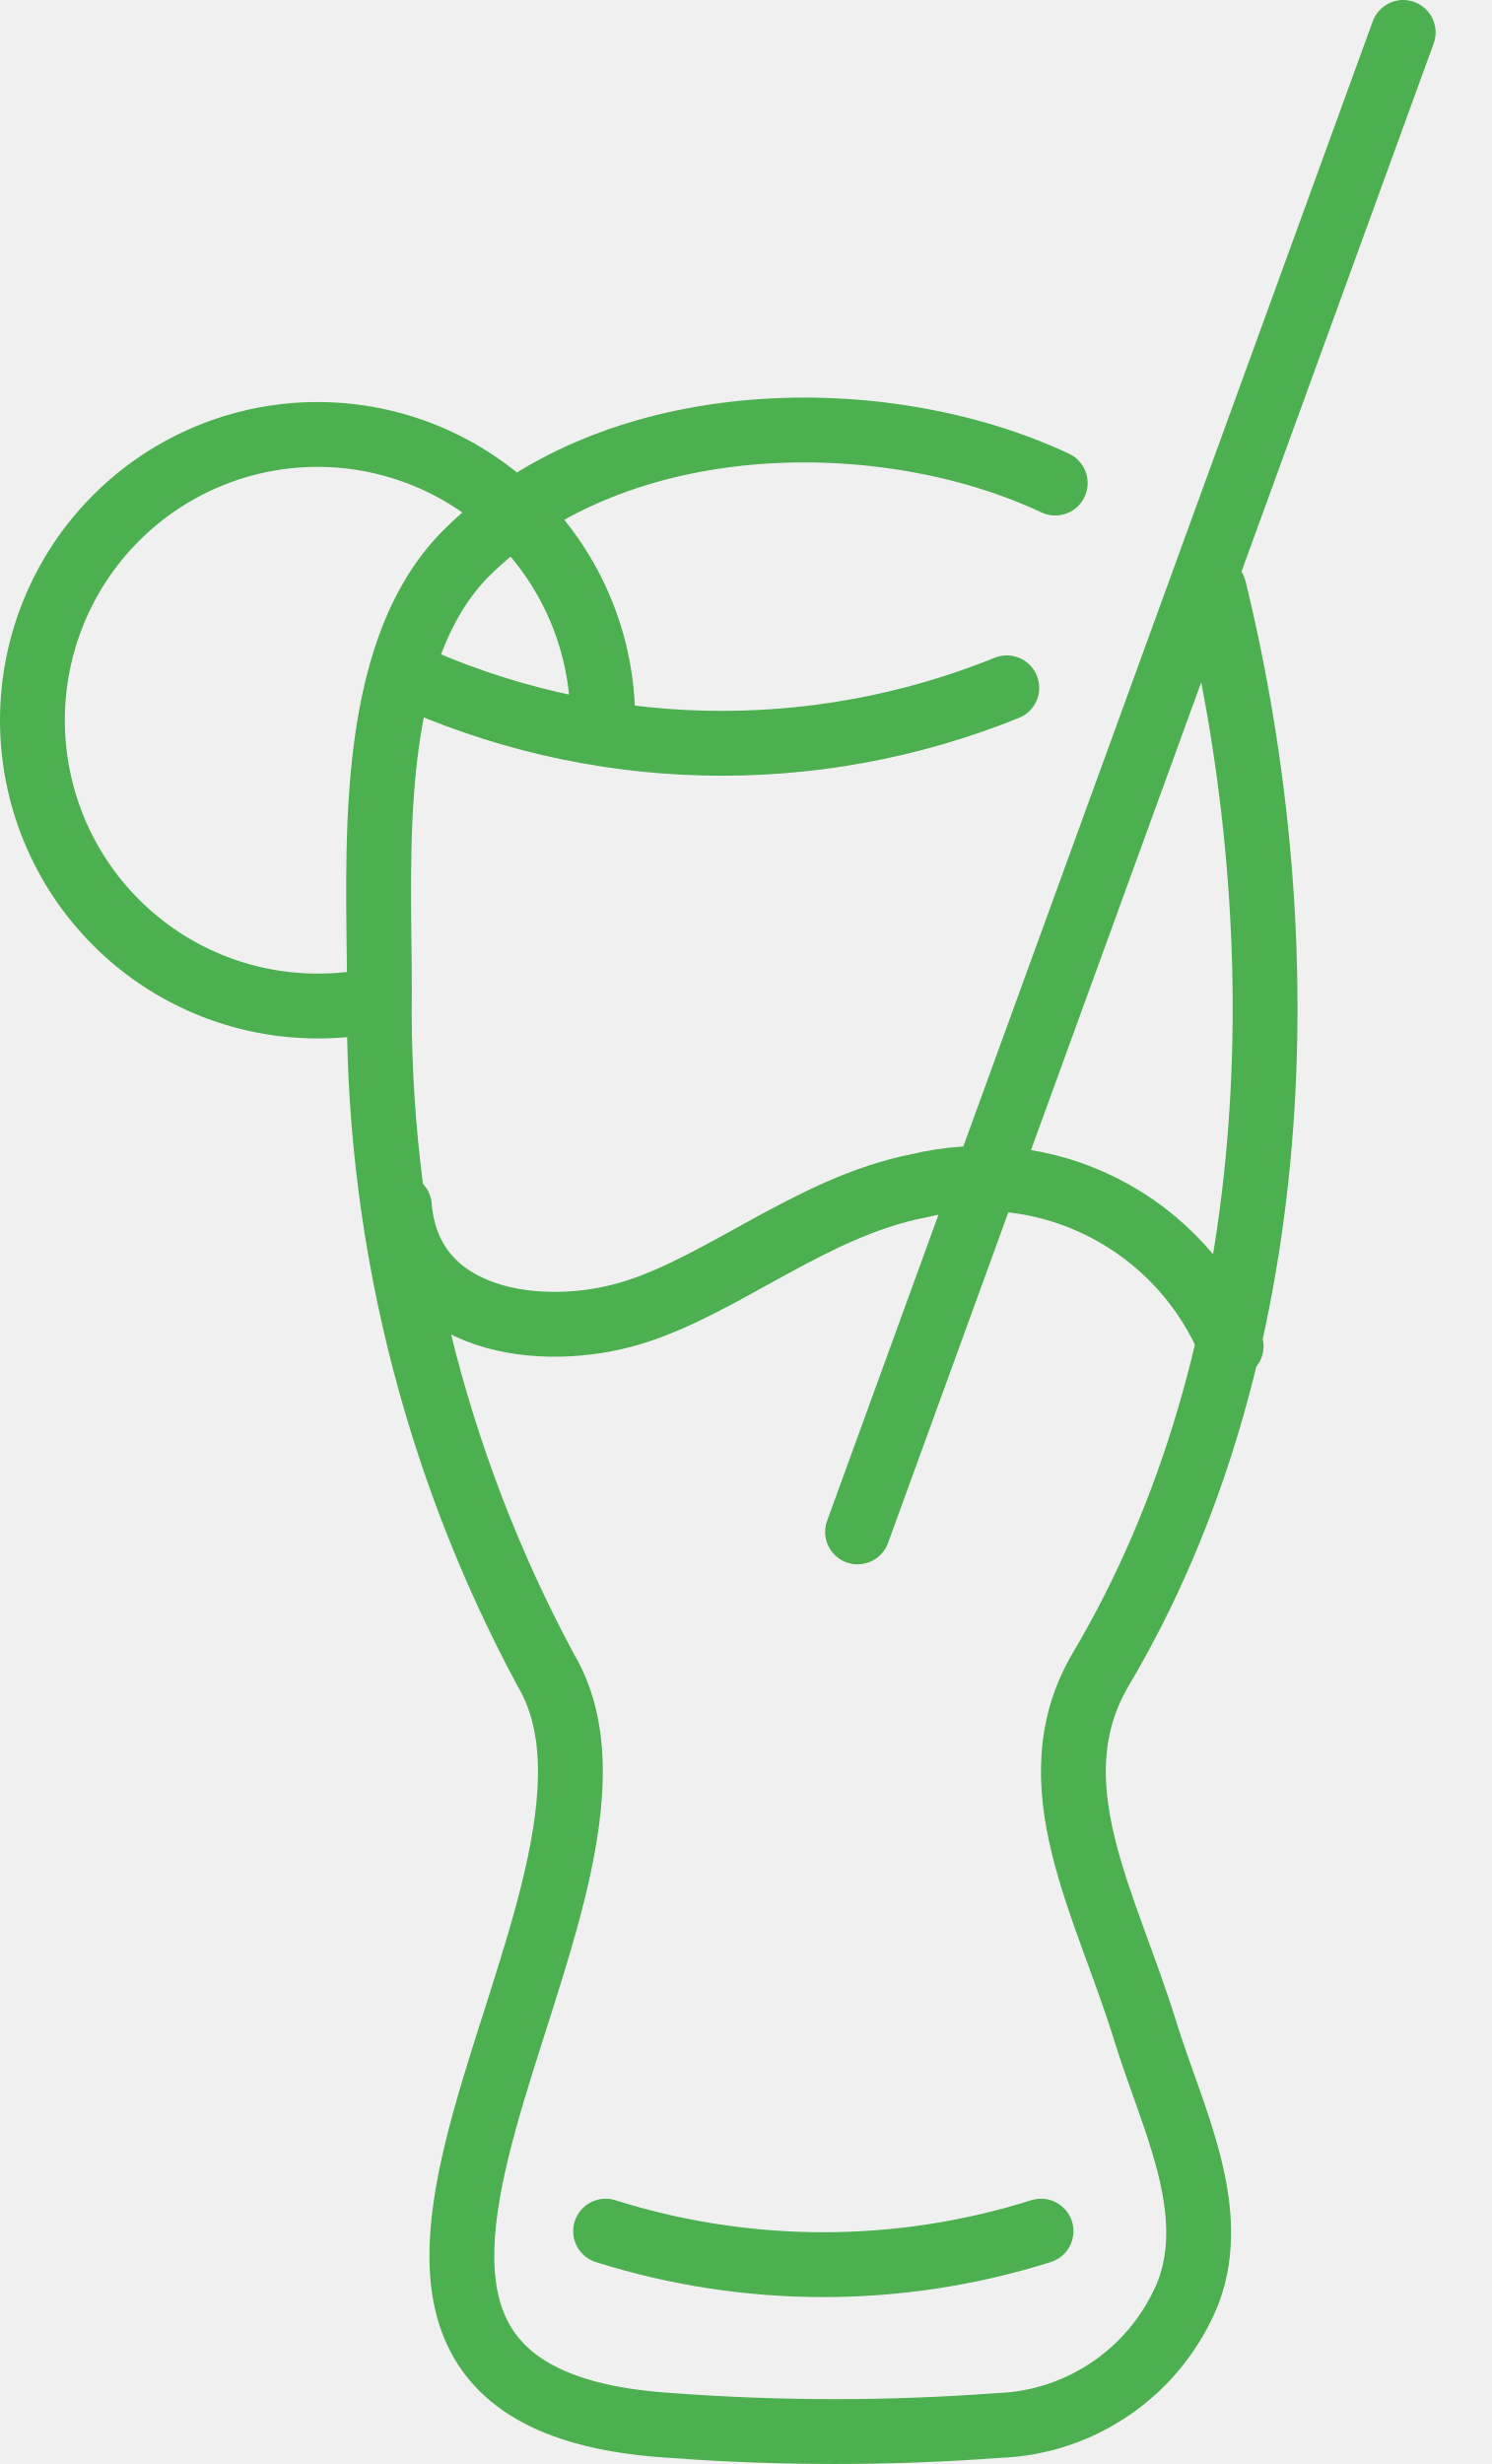
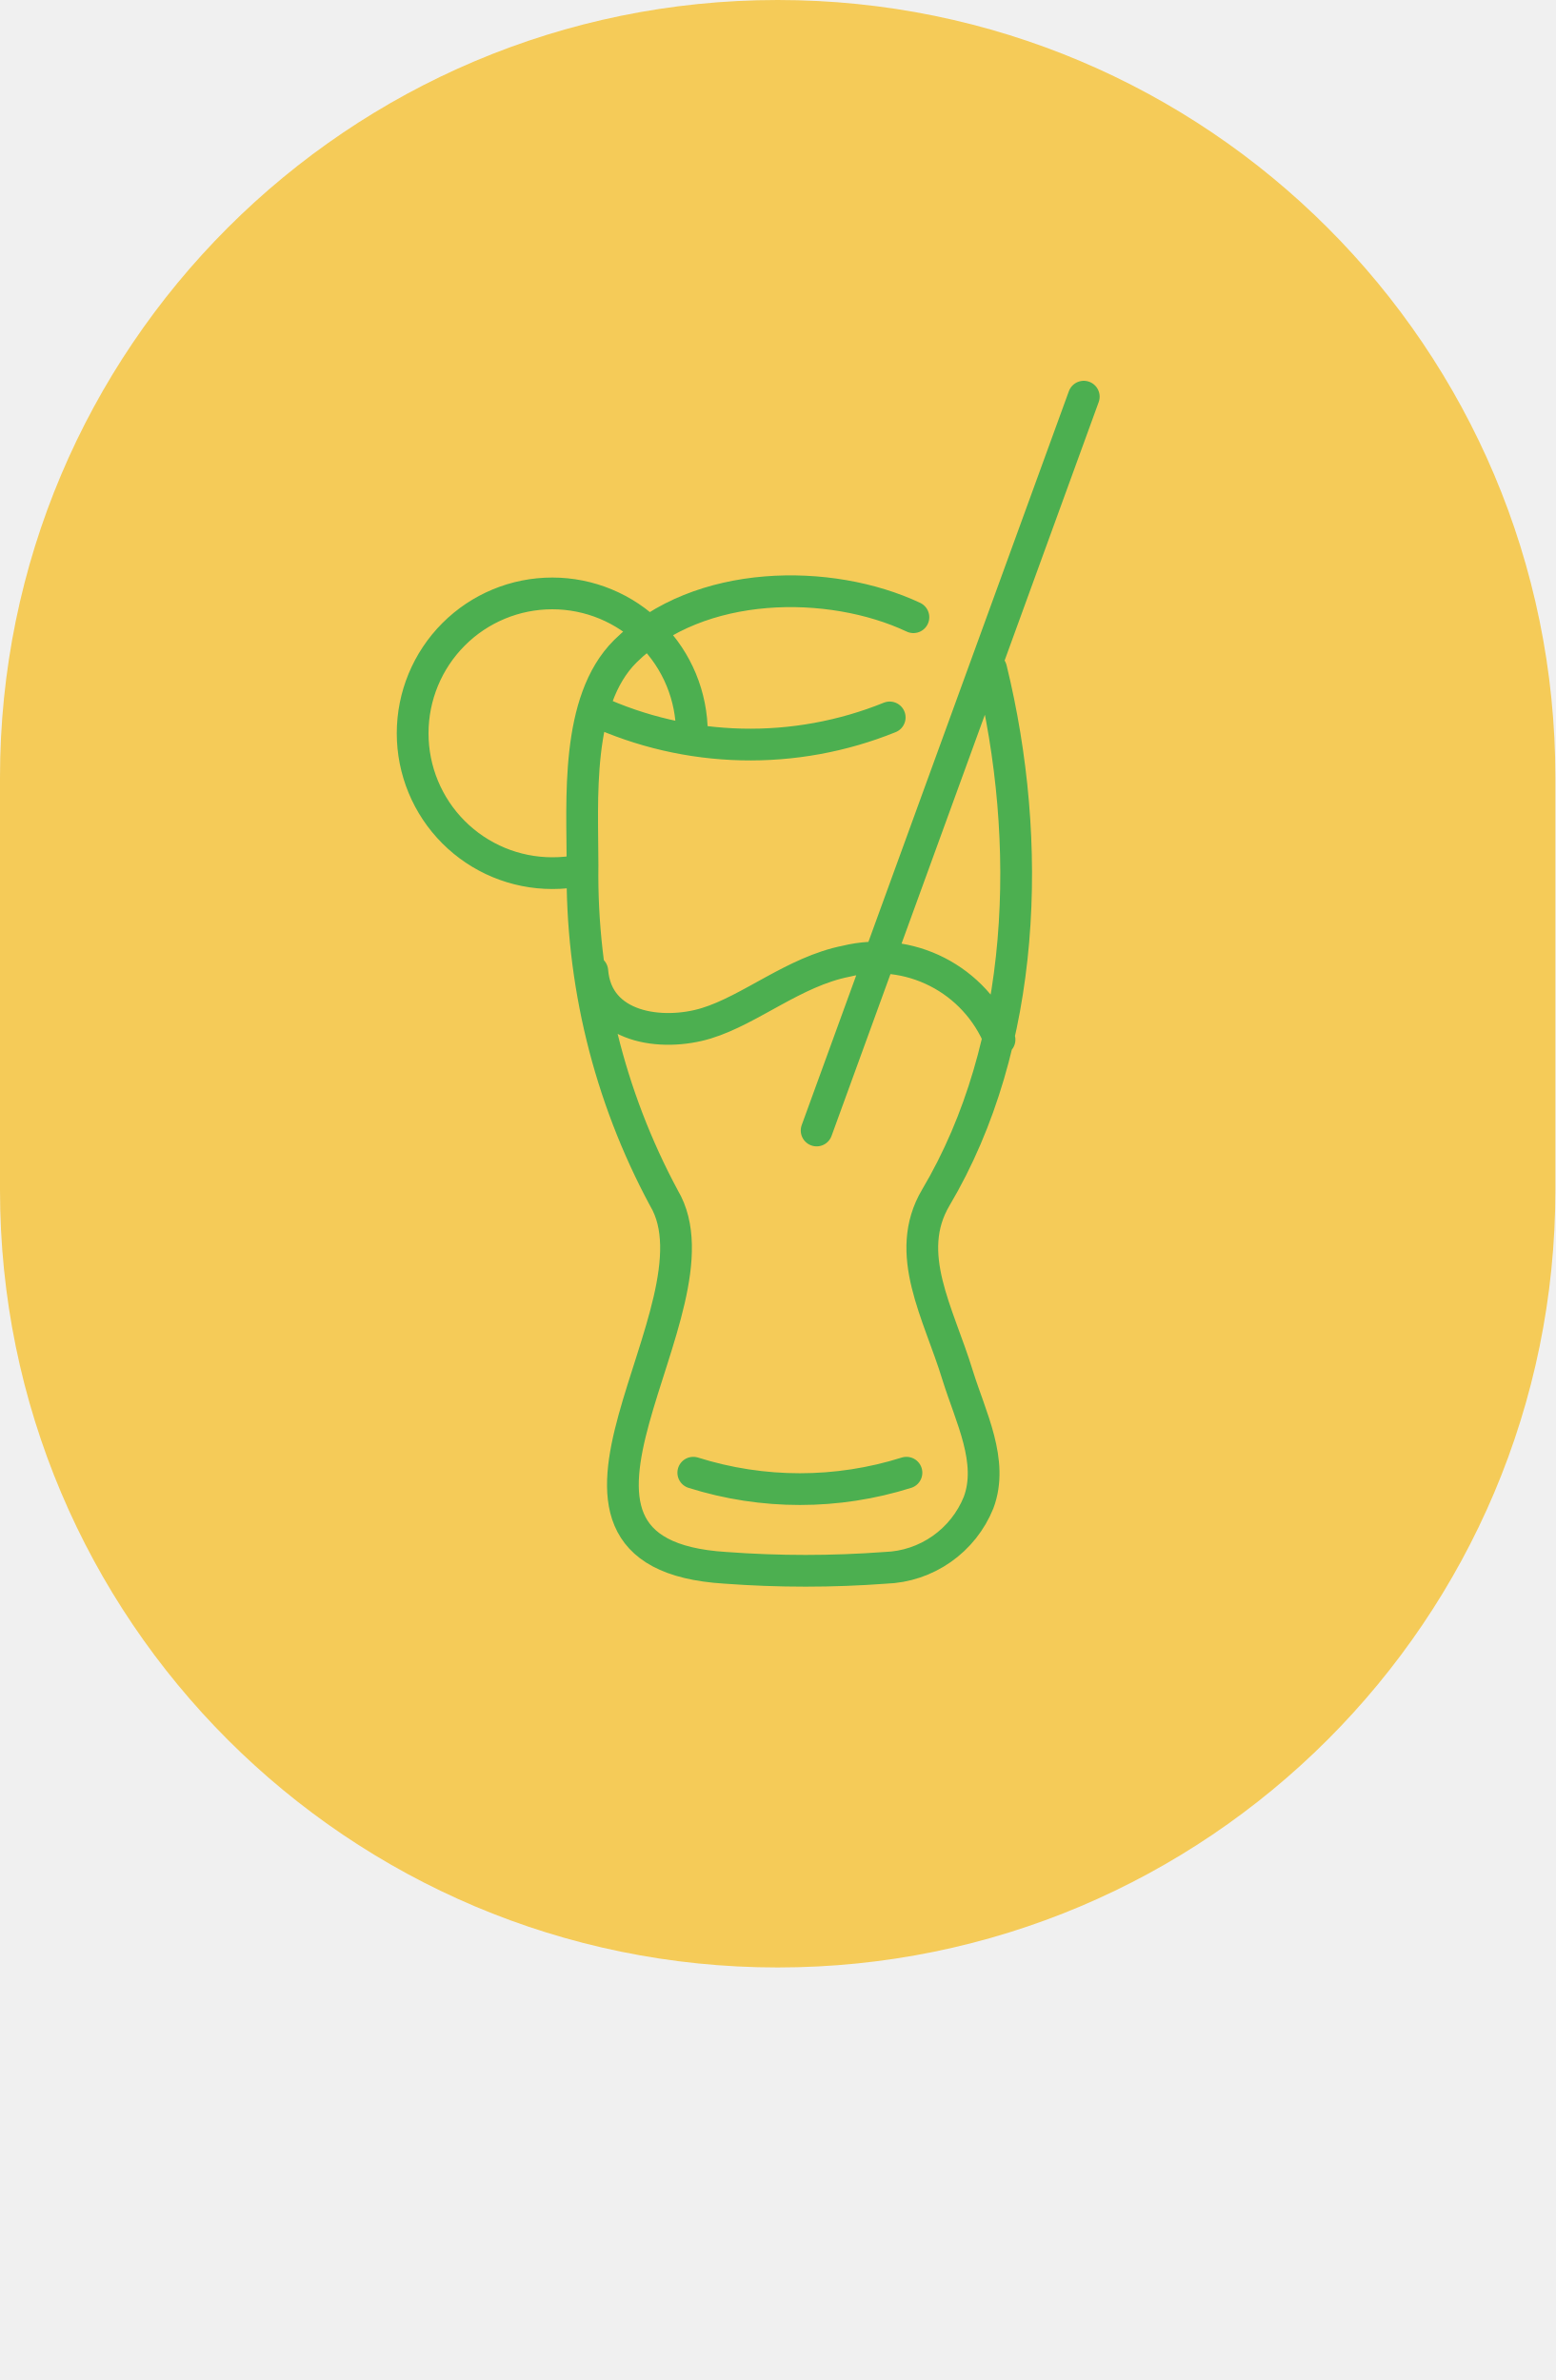
- <svg xmlns="http://www.w3.org/2000/svg" width="23" height="38" viewBox="0 0 23 38" fill="none">
-   <path d="M18.725 9.08C20.059 14.531 19.839 20.922 16.98 25.741C15.939 27.504 17.068 29.37 17.669 31.339C18.08 32.661 18.813 34.057 18.329 35.35C18.091 35.94 17.688 36.448 17.167 36.813C16.647 37.178 16.032 37.385 15.397 37.406C13.718 37.531 12.032 37.531 10.353 37.406C3.198 36.966 10.47 29.208 8.418 25.756C6.685 22.535 5.802 18.924 5.852 15.266C5.852 13.224 5.617 10.094 7.201 8.522C9.517 6.23 13.652 6.215 16.276 7.45M6.16 18.601C6.306 20.408 8.359 20.672 9.752 20.246C11.145 19.82 12.523 18.615 14.15 18.292C15.118 18.055 16.139 18.174 17.026 18.627C17.914 19.08 18.61 19.837 18.989 20.761M13.227 23.625L21.643 0.5M9.341 34.409C11.527 35.098 13.871 35.098 16.057 34.409M5.793 15.427C5.499 15.486 5.199 15.516 4.899 15.515C3.732 15.515 2.613 15.051 1.788 14.224C0.963 13.398 0.5 12.277 0.5 11.108C0.5 9.939 0.963 8.818 1.788 7.991C2.613 7.164 3.732 6.7 4.899 6.7C6.065 6.7 7.184 7.164 8.009 7.991C8.834 8.818 9.297 9.939 9.297 11.108M6.233 10.388C7.686 11.057 9.26 11.422 10.858 11.46C12.457 11.498 14.046 11.208 15.529 10.608" stroke="#4CAF50" stroke-linecap="round" stroke-linejoin="round" />
+ <svg xmlns="http://www.w3.org/2000/svg" width="49" height="75" viewBox="0 0 49 75" fill="none">
+   <g clip-path="url(#clip0_4303_3217)">
+     <rect width="49" height="62" rx="24.5" fill="#F5CB58" />
+     <path d="M31.225 21.08C32.559 26.531 32.339 32.922 29.48 37.741C28.439 39.504 29.568 41.37 30.169 43.339C30.58 44.661 31.313 46.057 30.829 47.35C30.591 47.94 30.188 48.448 29.667 48.813C29.147 49.178 28.532 49.385 27.897 49.406C26.218 49.531 24.532 49.531 22.853 49.406C15.698 48.966 22.97 41.208 20.918 37.756C19.185 34.535 18.302 30.924 18.352 27.266C18.352 25.224 18.117 22.094 19.701 20.522C22.017 18.23 26.152 18.215 28.776 19.45M18.66 30.601C18.806 32.408 20.859 32.672 22.252 32.246C23.645 31.82 25.023 30.615 26.651 30.292C27.618 30.055 28.639 30.174 29.526 30.627C30.414 31.08 31.11 31.837 31.489 32.761M25.727 35.625L34.143 12.5M21.841 46.409C24.027 47.098 26.371 47.098 28.557 46.409M18.293 27.427C17.999 27.486 17.699 27.516 17.399 27.515C16.232 27.515 15.113 27.051 14.288 26.224C13.463 25.398 13 24.277 13 23.108C13 21.939 13.463 20.818 14.288 19.991C15.113 19.164 16.232 18.7 17.399 18.7C18.565 18.7 19.684 19.164 20.509 19.991C21.334 20.818 21.797 21.939 21.797 23.108M18.733 22.388C20.186 23.058 21.759 23.422 23.358 23.46C24.957 23.498 26.546 23.208 28.029 22.608" stroke="#4CAF50" stroke-linecap="round" stroke-linejoin="round" />
+   </g>
+   <defs>
+     <clipPath id="clip0_4303_3217">
+       <rect width="75" height="49" fill="white" transform="translate(49) rotate(90)" />
+     </clipPath>
+   </defs>
</svg>
